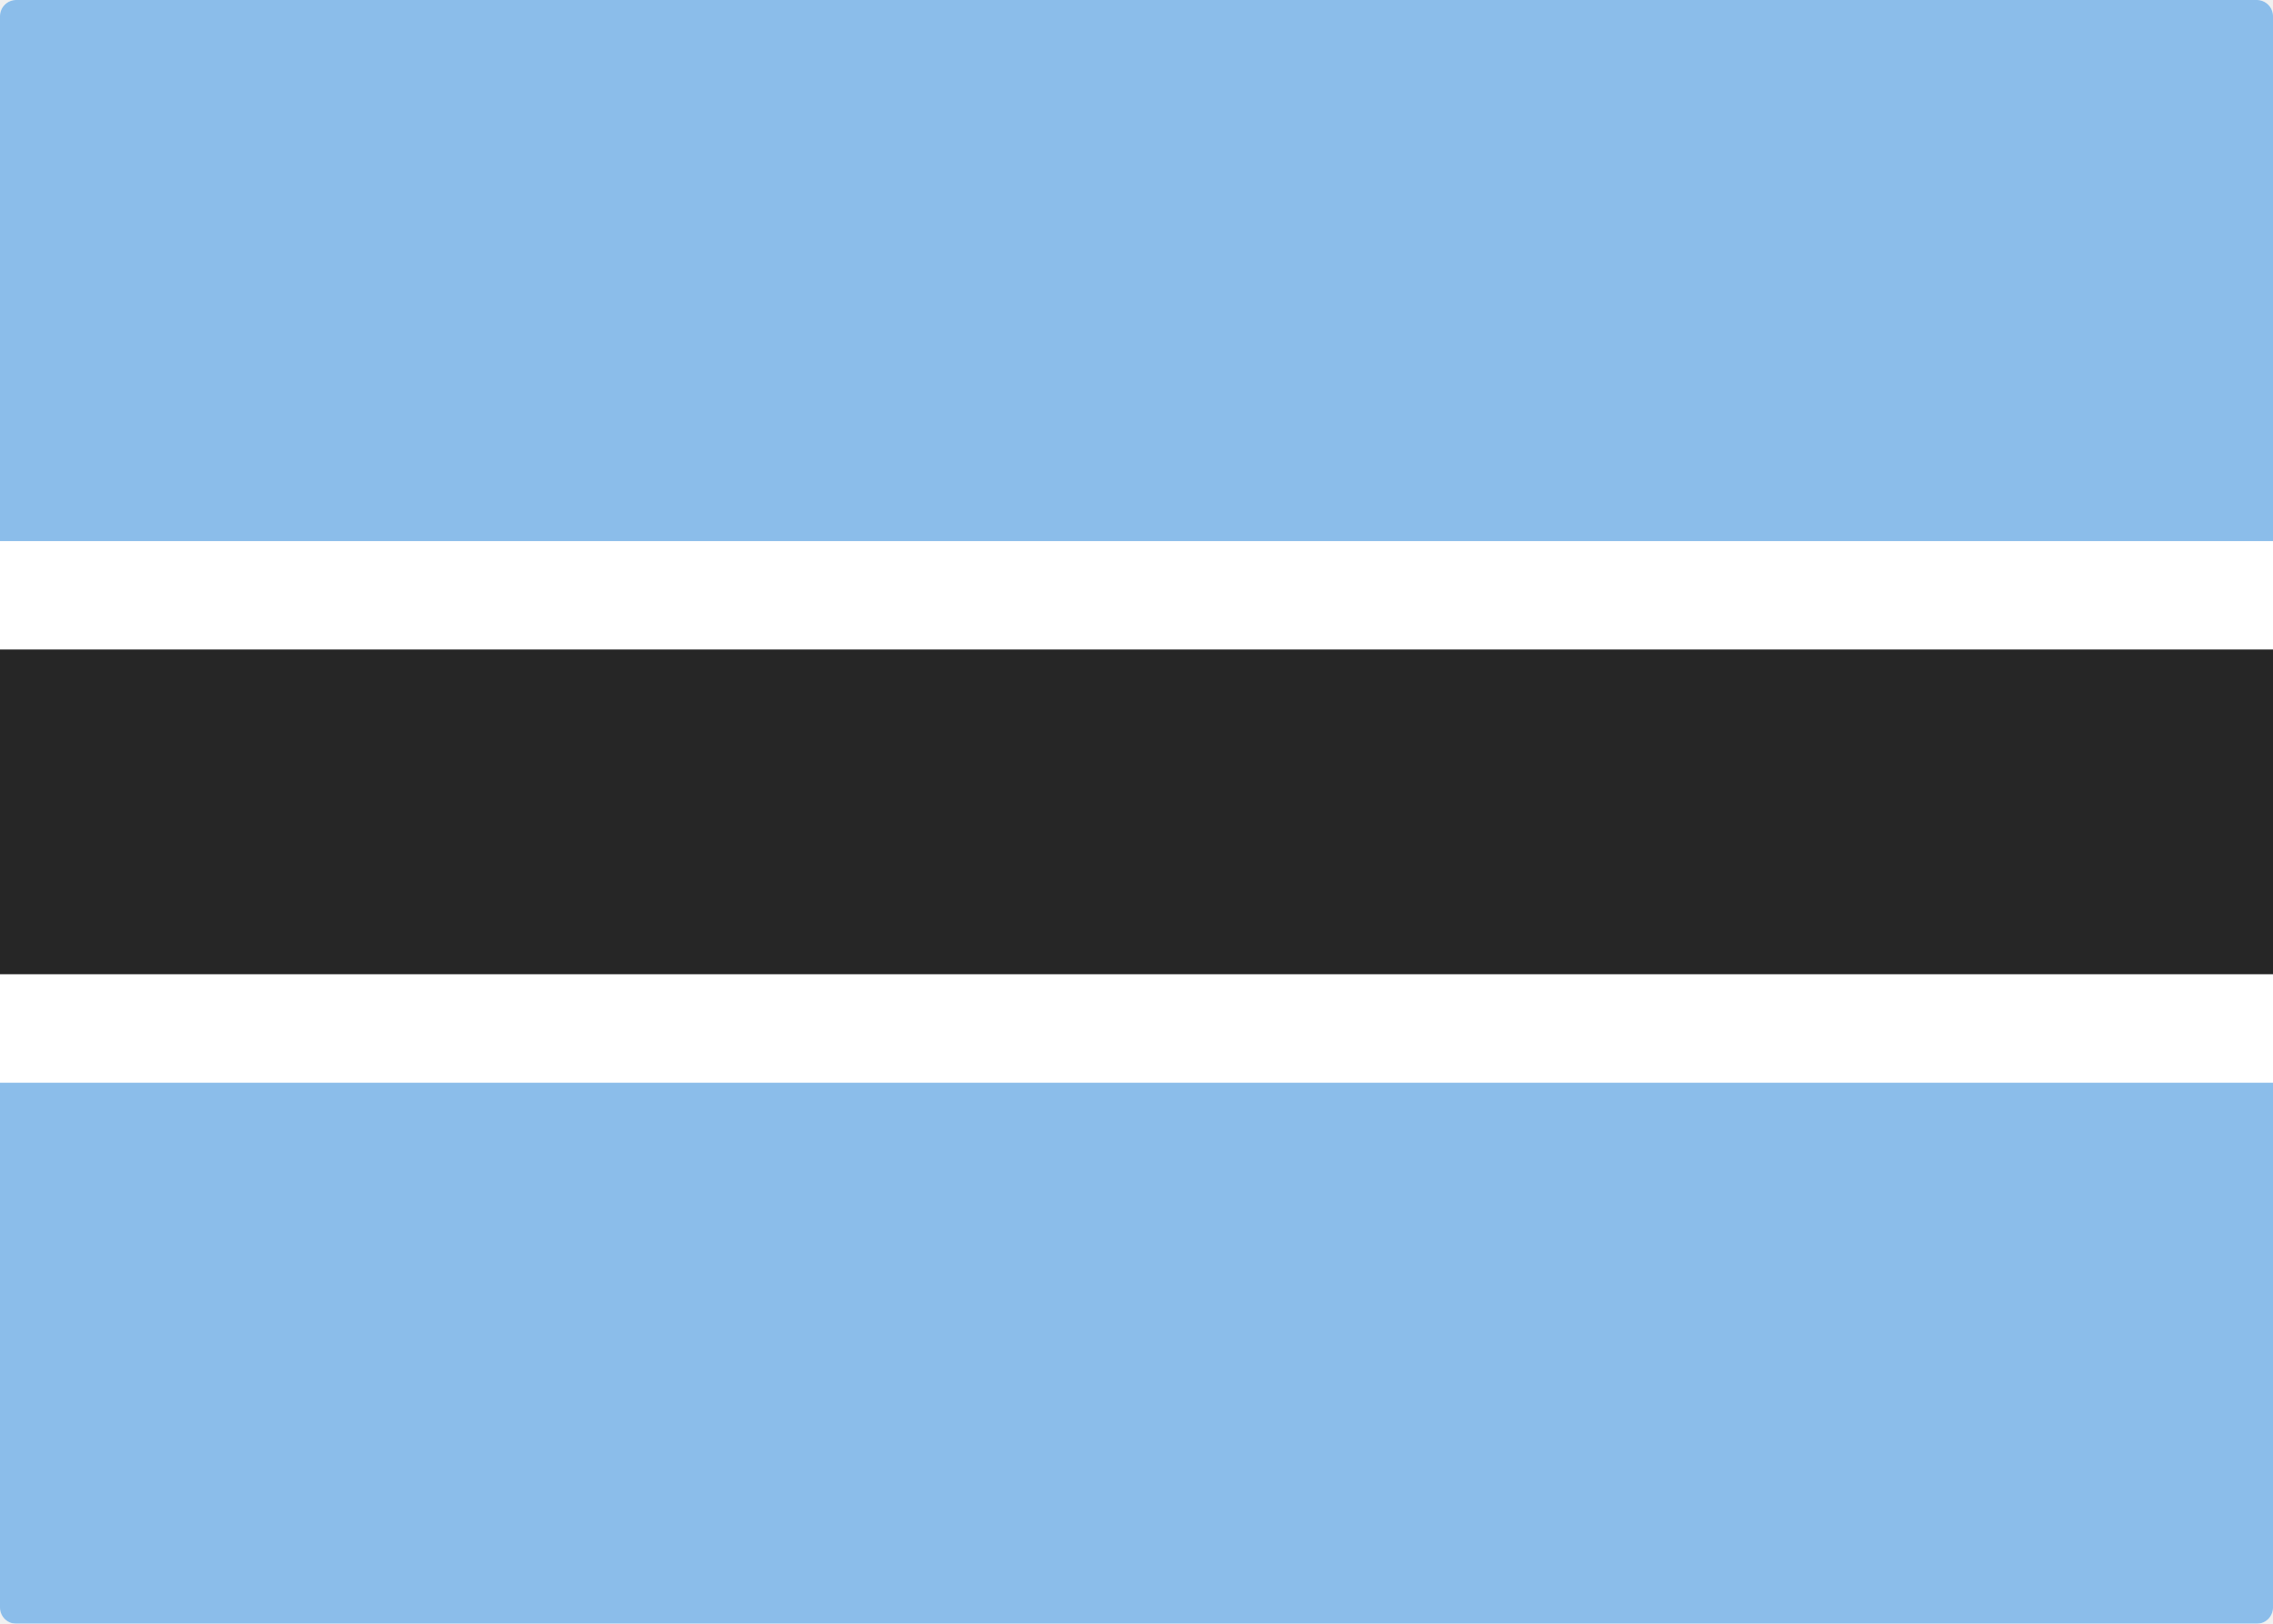
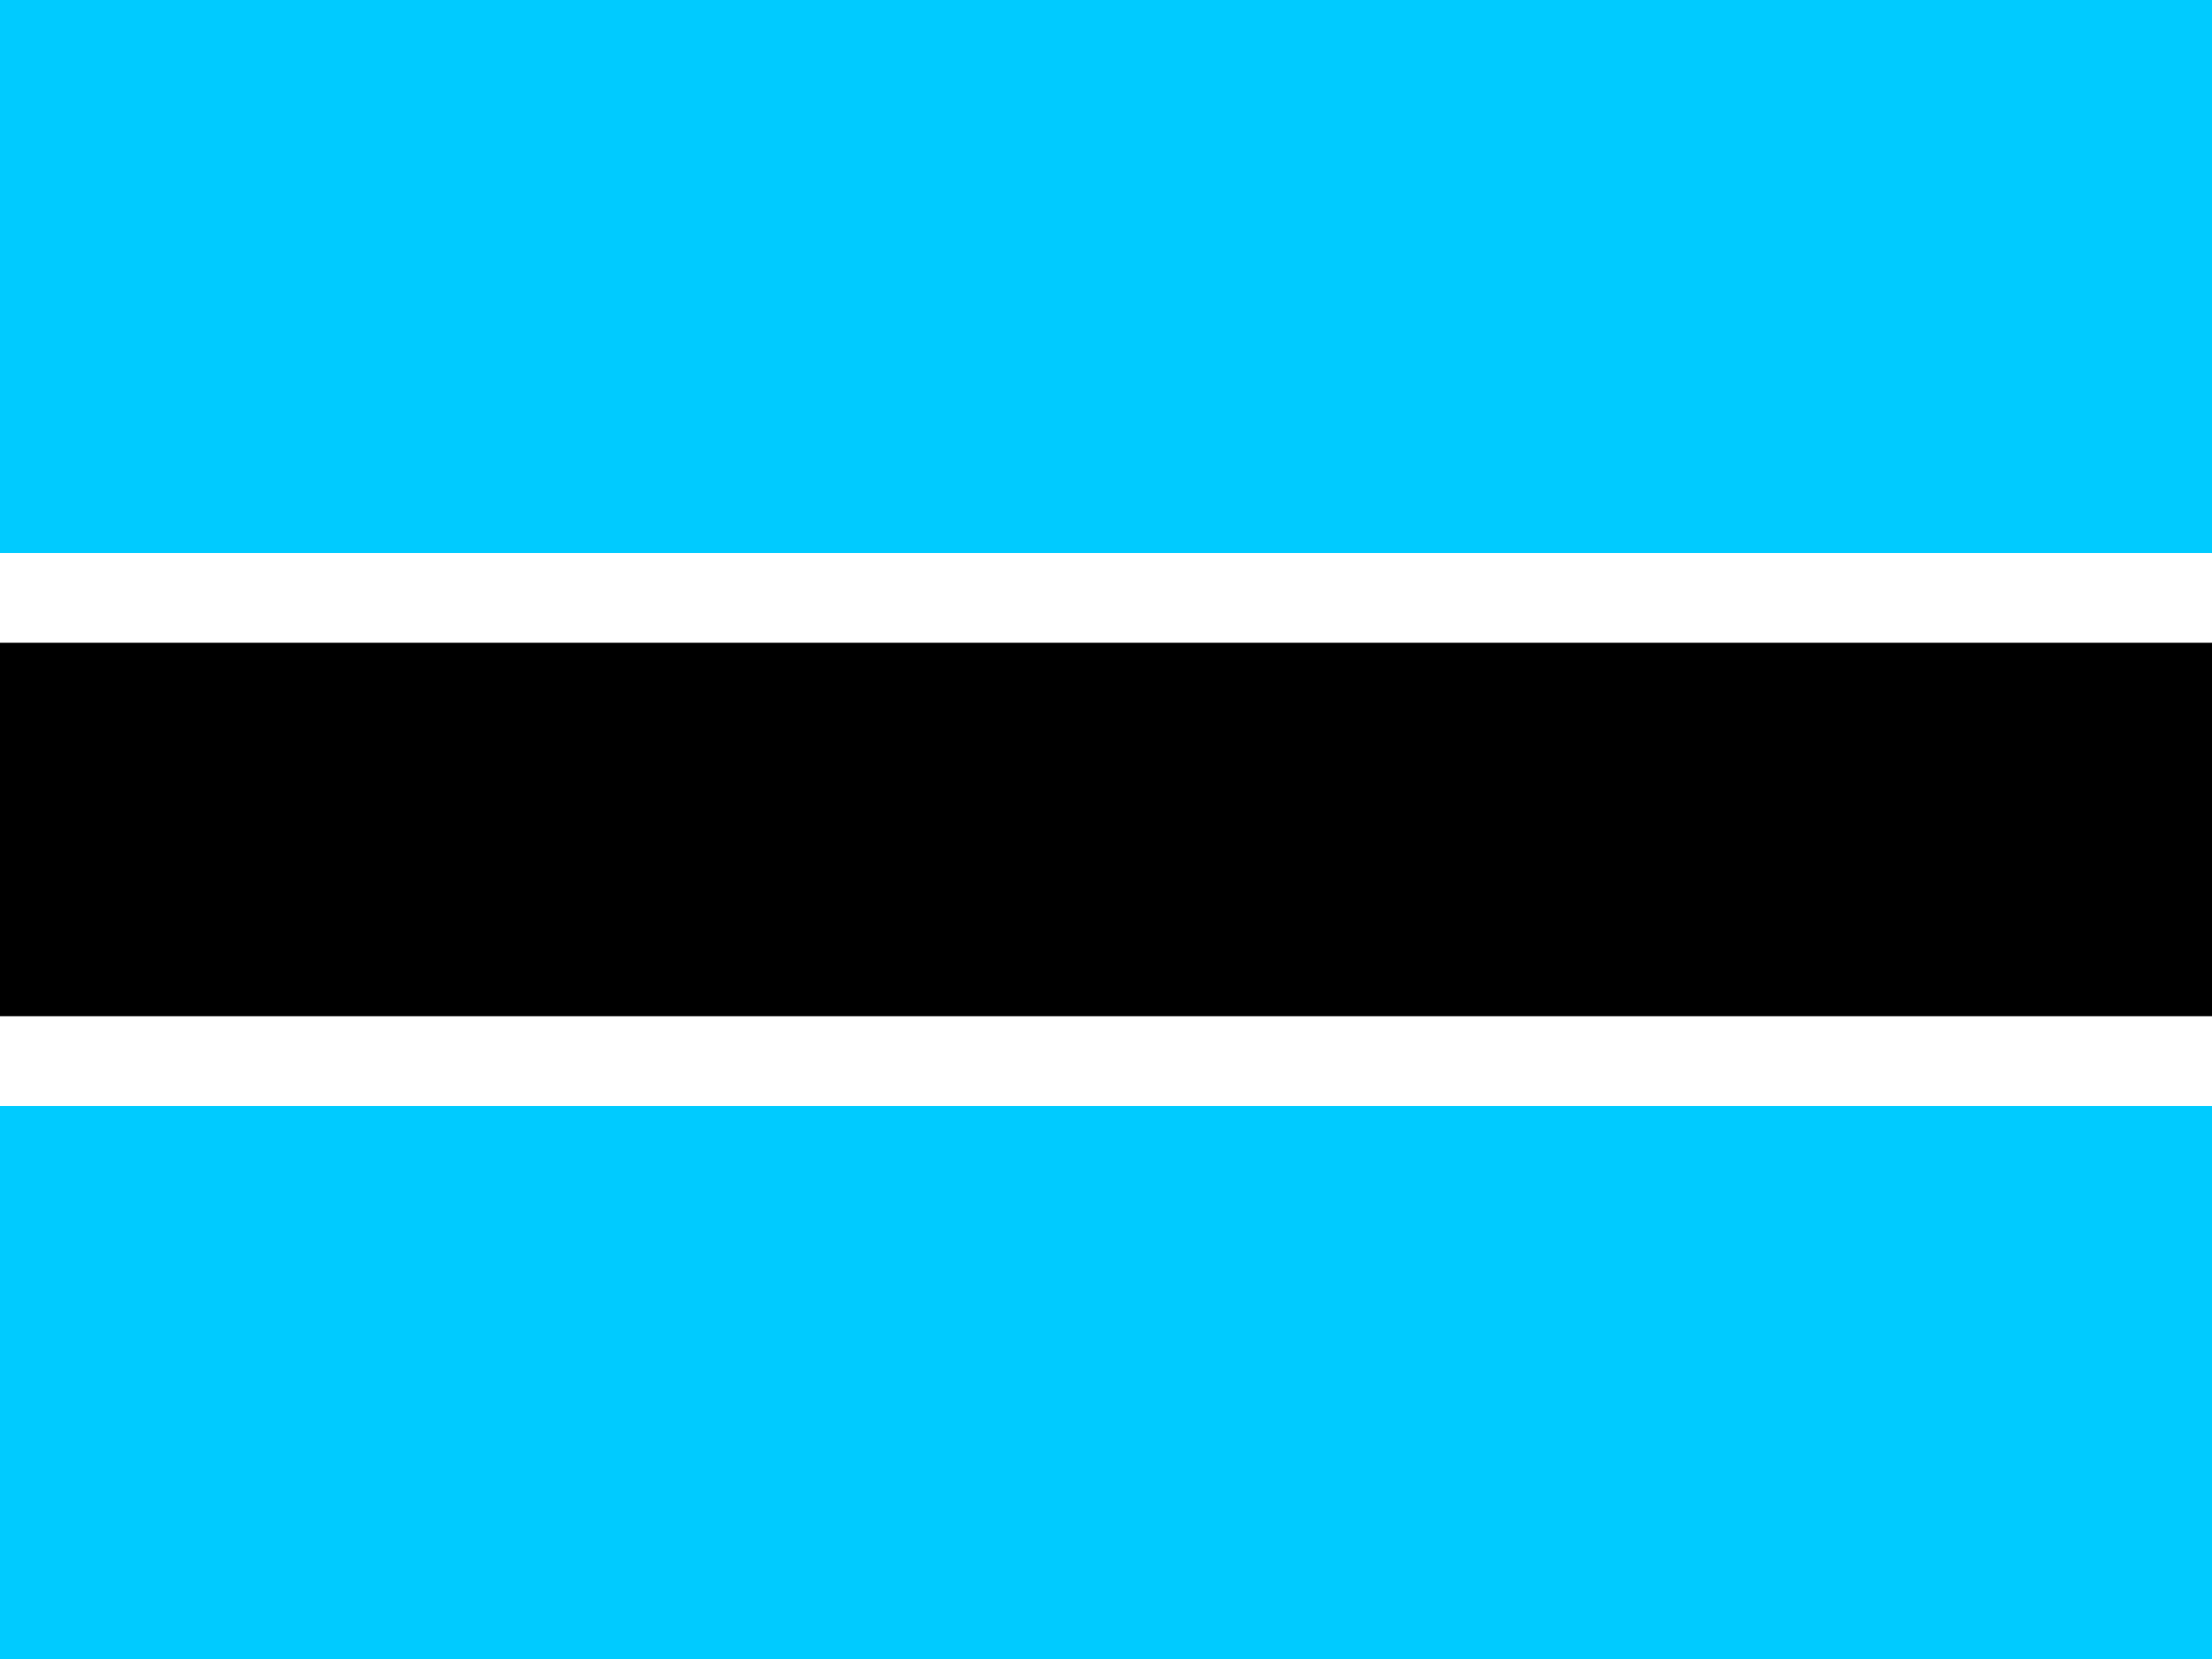
- <svg xmlns="http://www.w3.org/2000/svg" xmlns:xlink="http://www.w3.org/1999/xlink" width="280" height="200" viewBox="0 0 280 200">
-   <defs>
-     <rect id="a" width="280" height="200" rx="2" />
-   </defs>
-   <g fill="none" fill-rule="evenodd">
-     <mask id="b" fill="#fff">
-       <use xlink:href="#a" />
-     </mask>
-     <use fill="#FFF" xlink:href="#a" />
-     <path fill="#8BBDEA" mask="url(#b)" d="M0 0h280v66.667H0zM0 133.333h280V200H0z" />
-     <path fill="#FFF" mask="url(#b)" d="M0 66.667h280v66.667H0z" />
-     <path fill="#262626" mask="url(#b)" d="M0 80h280v40H0z" />
+ <svg xmlns="http://www.w3.org/2000/svg" height="480" width="640" viewBox="0 0 640 480">
+   <g fill-rule="evenodd">
+     <path fill="#00cbff" d="M0 0h640v480H0z" />
+     <path fill="#fff" d="M0 160h640v160H0z" />
+     <path d="M0 185.97h640v108.05H0z" />
  </g>
</svg>
